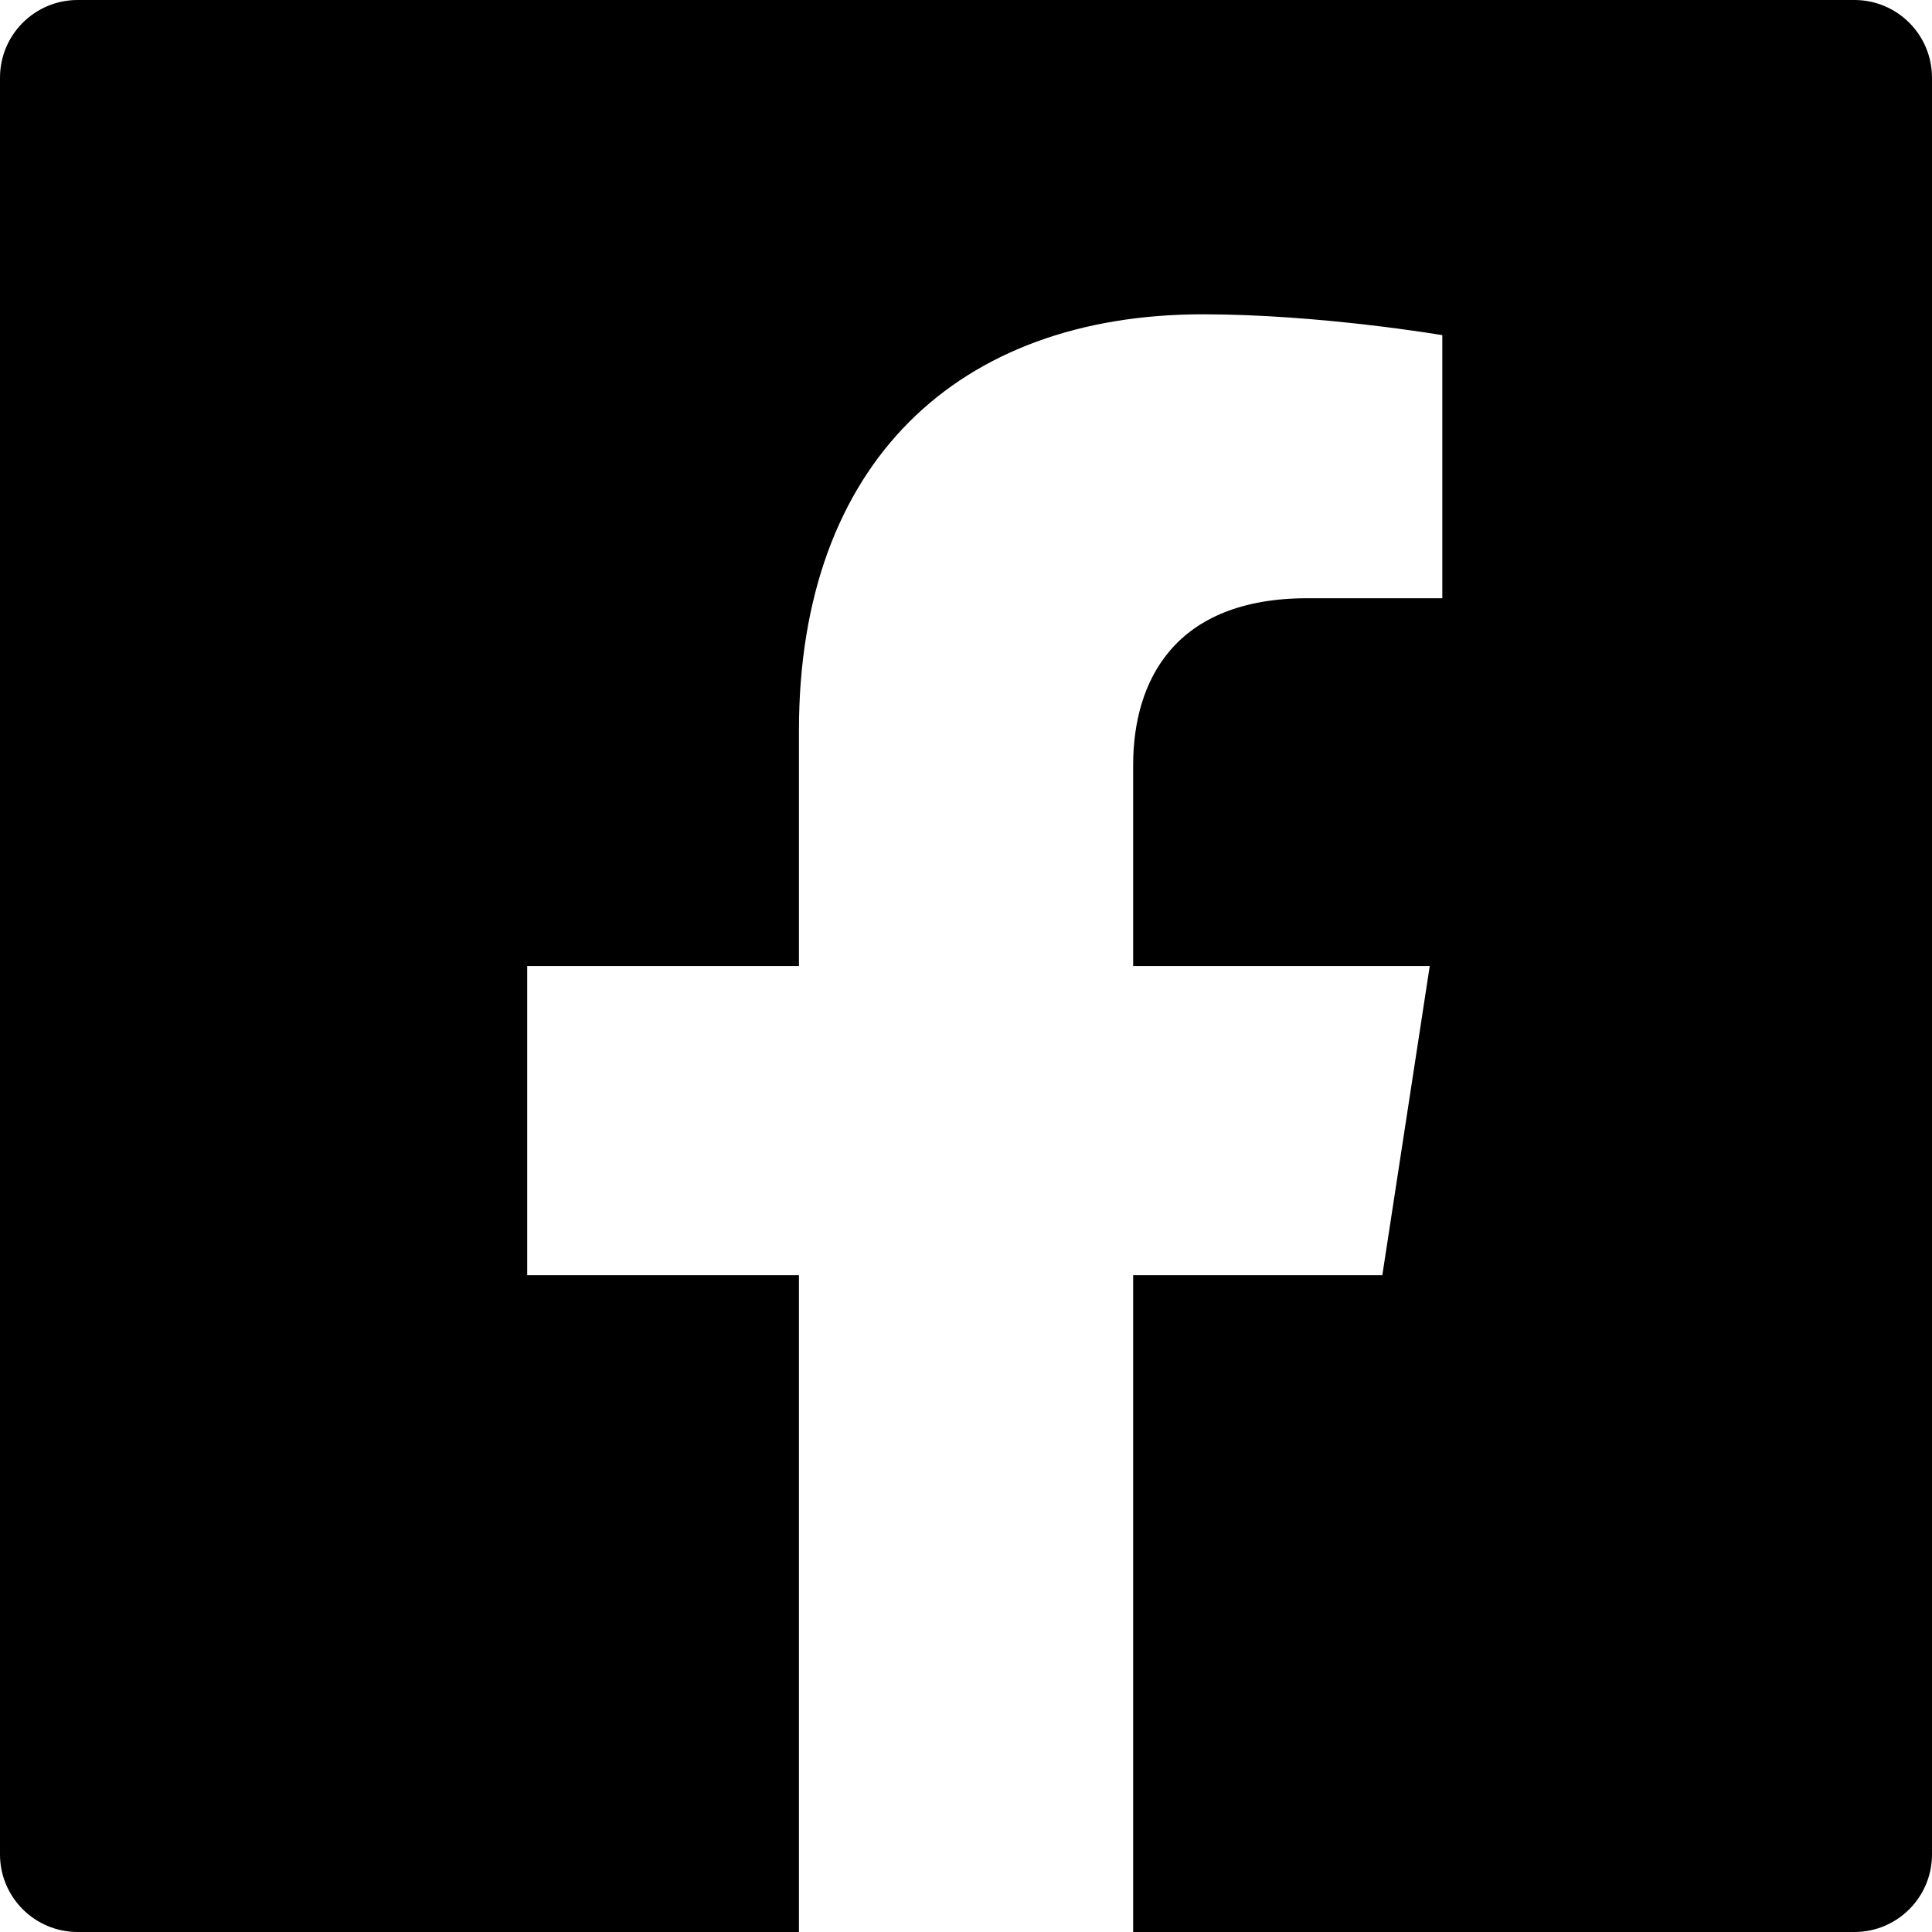
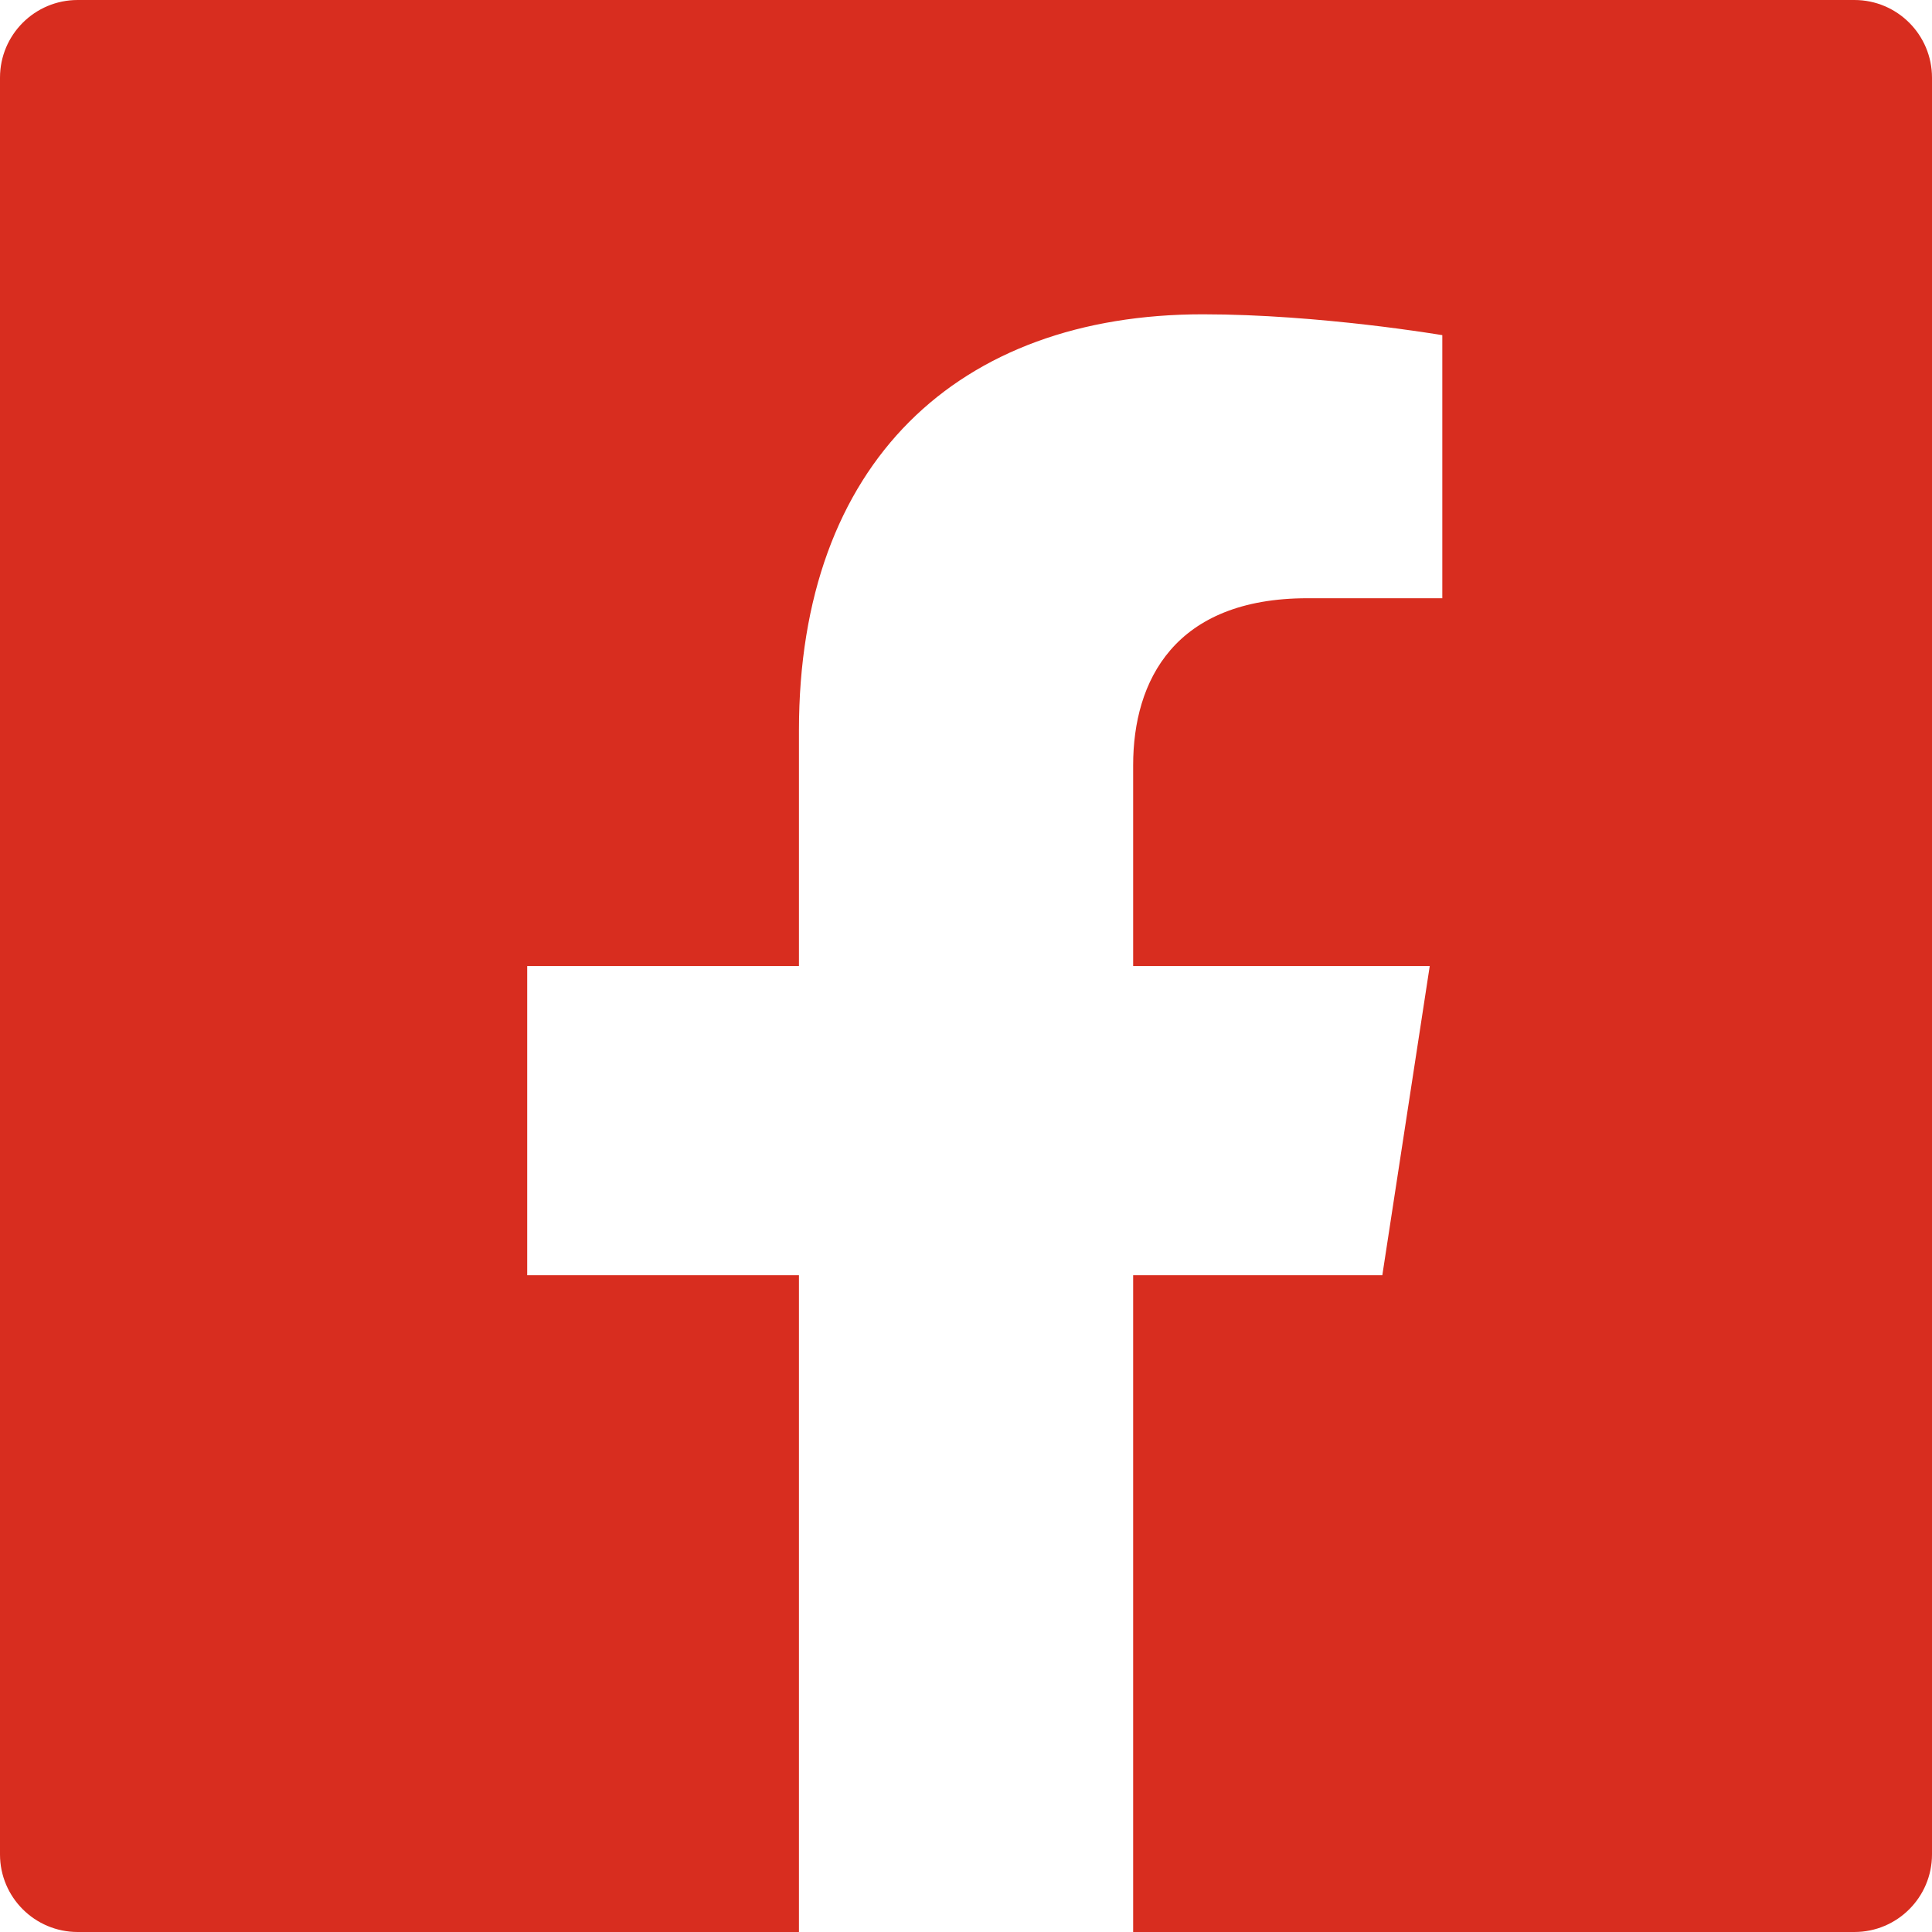
<svg xmlns="http://www.w3.org/2000/svg" id="Layer_1" data-name="Layer 1" viewBox="0 0 202.91 202.91">
  <defs>
    <style>
      .cls-1 {
-         fill: "currentColor";
+         fill: #d82d1f;
      }
    </style>
  </defs>
  <path class="cls-1" d="M202.91,8.16v186.6c0,4.5-3.65,8.15-8.15,8.15h-75.75v-68.98h26.17l4.98-32.47h-31.15v-21.09c0-8.88,4.35-17.54,18.31-17.54h14.16v-27.63s-12.85-2.19-25.15-2.19c-25.66,0-42.42,15.55-42.42,43.7v24.75h-28.54v32.47h28.54v68.98H8.16c-4.51,0-8.16-3.65-8.16-8.15V8.16C0,3.65,3.65,0,8.16,0h186.6c4.5,0,8.15,3.65,8.15,8.16Z" />
</svg>
